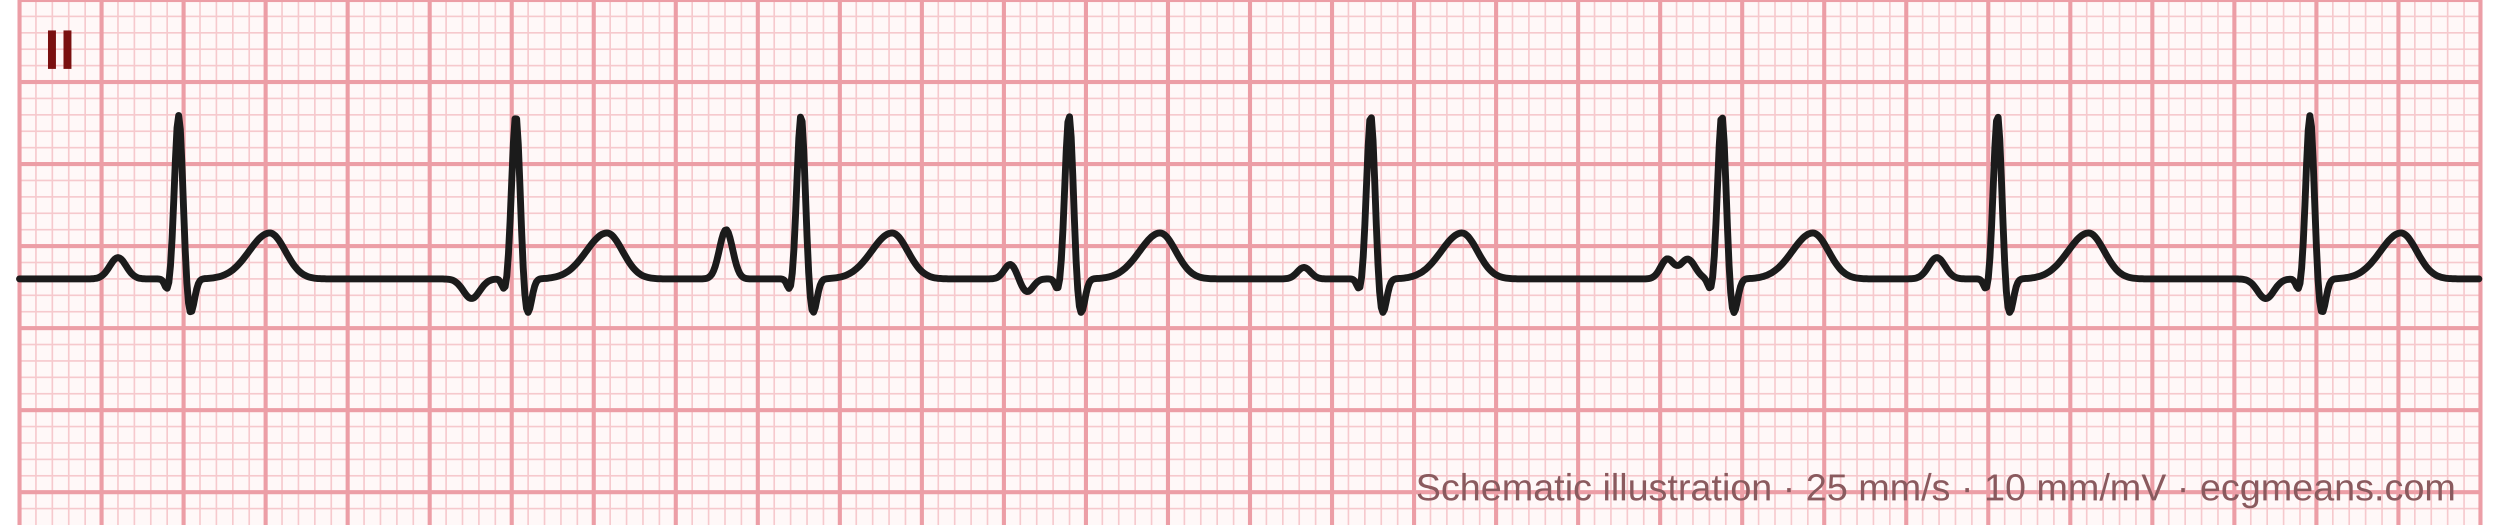
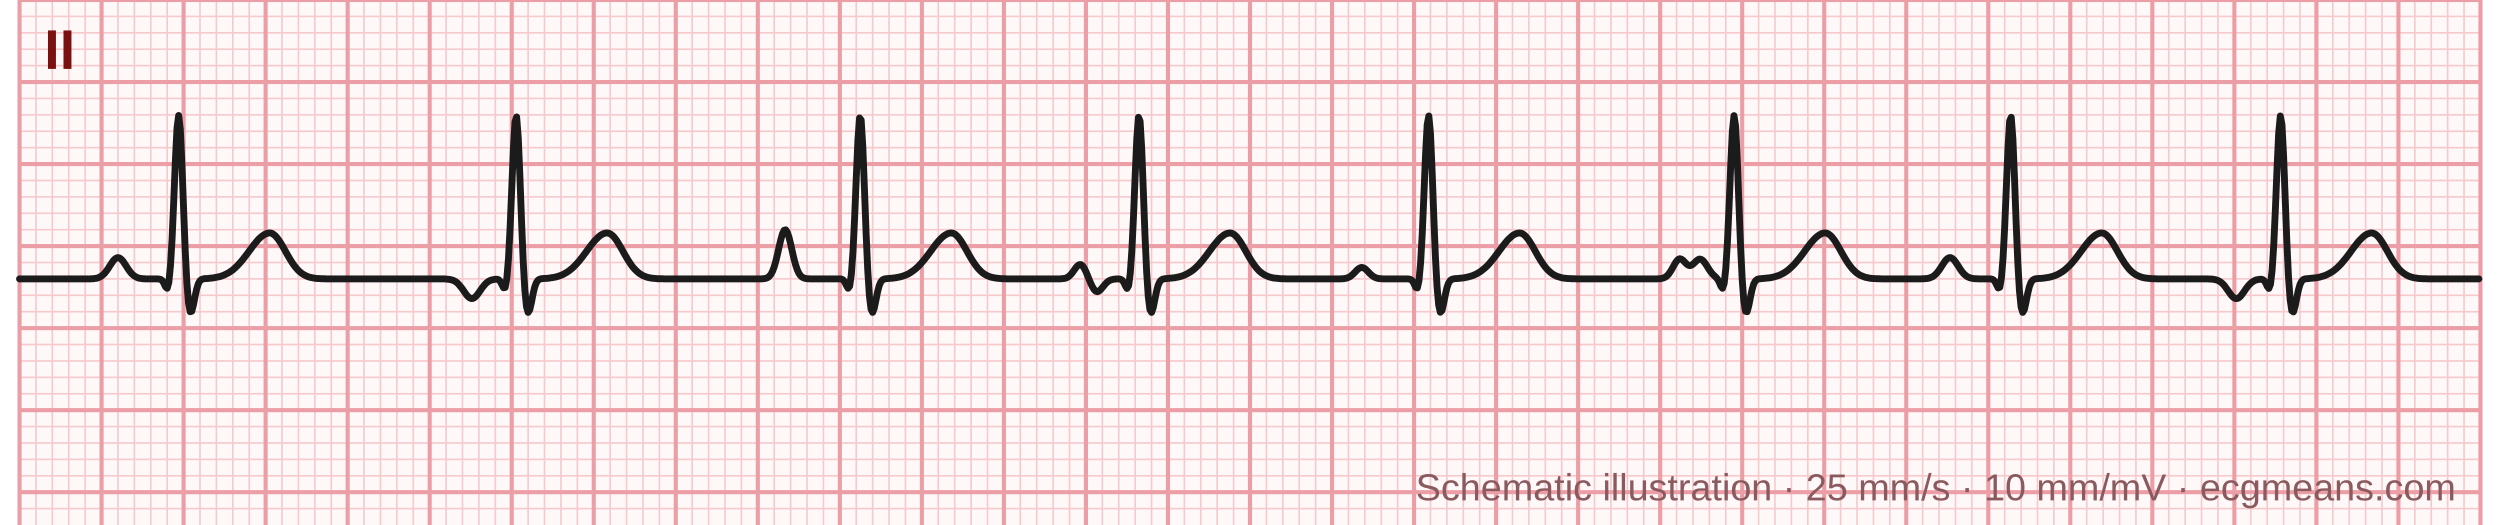
<svg xmlns="http://www.w3.org/2000/svg" viewBox="0 0 150 32" width="600" height="126" role="img" aria-label="rhythm under 100 per minute with P waves that change shape from beat to beat">
  <rect width="150" height="32" fill="#fff8f8" />
  <path d="M1 0V32M2 0V32M3 0V32M4 0V32M6 0V32M7 0V32M8 0V32M9 0V32M11 0V32M12 0V32M13 0V32M14 0V32M16 0V32M17 0V32M18 0V32M19 0V32M21 0V32M22 0V32M23 0V32M24 0V32M26 0V32M27 0V32M28 0V32M29 0V32M31 0V32M32 0V32M33 0V32M34 0V32M36 0V32M37 0V32M38 0V32M39 0V32M41 0V32M42 0V32M43 0V32M44 0V32M46 0V32M47 0V32M48 0V32M49 0V32M51 0V32M52 0V32M53 0V32M54 0V32M56 0V32M57 0V32M58 0V32M59 0V32M61 0V32M62 0V32M63 0V32M64 0V32M66 0V32M67 0V32M68 0V32M69 0V32M71 0V32M72 0V32M73 0V32M74 0V32M76 0V32M77 0V32M78 0V32M79 0V32M81 0V32M82 0V32M83 0V32M84 0V32M86 0V32M87 0V32M88 0V32M89 0V32M91 0V32M92 0V32M93 0V32M94 0V32M96 0V32M97 0V32M98 0V32M99 0V32M101 0V32M102 0V32M103 0V32M104 0V32M106 0V32M107 0V32M108 0V32M109 0V32M111 0V32M112 0V32M113 0V32M114 0V32M116 0V32M117 0V32M118 0V32M119 0V32M121 0V32M122 0V32M123 0V32M124 0V32M126 0V32M127 0V32M128 0V32M129 0V32M131 0V32M132 0V32M133 0V32M134 0V32M136 0V32M137 0V32M138 0V32M139 0V32M141 0V32M142 0V32M143 0V32M144 0V32M146 0V32M147 0V32M148 0V32M149 0V32M0 1H150M0 2H150M0 3H150M0 4H150M0 6H150M0 7H150M0 8H150M0 9H150M0 11H150M0 12H150M0 13H150M0 14H150M0 16H150M0 17H150M0 18H150M0 19H150M0 21H150M0 22H150M0 23H150M0 24H150M0 26H150M0 27H150M0 28H150M0 29H150M0 31H150" stroke="#f6c9cd" stroke-width="0.1" />
  <path d="M0 0V32M5 0V32M10 0V32M15 0V32M20 0V32M25 0V32M30 0V32M35 0V32M40 0V32M45 0V32M50 0V32M55 0V32M60 0V32M65 0V32M70 0V32M75 0V32M80 0V32M85 0V32M90 0V32M95 0V32M100 0V32M105 0V32M110 0V32M115 0V32M120 0V32M125 0V32M130 0V32M135 0V32M140 0V32M145 0V32M150 0V32M0 0H150M0 5H150M0 10H150M0 15H150M0 20H150M0 25H150M0 30H150" stroke="#ec9ea6" stroke-width="0.25" />
-   <polyline points="0.00,17.00 0.10,17.00 0.20,17.00 0.30,17.00 0.40,17.00 0.50,17.00 0.60,17.00 0.70,17.00 0.80,17.00 0.90,17.00 1.00,17.00 1.10,17.00 1.20,17.00 1.30,17.00 1.40,17.00 1.50,17.00 1.60,17.00 1.70,17.00 1.80,17.00 1.90,17.00 2.00,17.00 2.10,17.00 2.20,17.00 2.30,17.00 2.40,17.00 2.50,17.00 2.60,17.00 2.70,17.00 2.80,17.00 2.90,17.00 3.00,17.00 3.10,17.00 3.20,17.00 3.30,17.00 3.40,17.00 3.50,17.00 3.60,17.00 3.70,17.00 3.80,17.00 3.90,17.00 4.00,17.00 4.10,17.00 4.20,17.00 4.30,17.00 4.40,16.99 4.50,16.99 4.60,16.97 4.70,16.96 4.80,16.93 4.90,16.88 5.00,16.82 5.10,16.74 5.20,16.64 5.30,16.51 5.40,16.37 5.50,16.21 5.60,16.06 5.70,15.91 5.80,15.80 5.90,15.73 6.00,15.70 6.10,15.73 6.20,15.80 6.30,15.91 6.40,16.06 6.50,16.21 6.60,16.37 6.70,16.51 6.80,16.64 6.90,16.74 7.00,16.82 7.10,16.88 7.20,16.93 7.30,16.96 7.40,16.97 7.50,16.99 7.60,16.99 7.70,17.00 7.80,17.00 7.90,17.00 8.00,17.00 8.10,17.00 8.20,17.00 8.30,17.00 8.40,17.00 8.50,17.01 8.60,17.03 8.70,17.10 8.80,17.27 8.90,17.49 9.00,17.57 9.10,17.21 9.20,16.20 9.30,14.51 9.40,12.24 9.50,9.77 9.60,7.79 9.70,7.04 9.80,7.89 9.90,10.04 10.00,12.74 10.10,15.29 10.20,17.24 10.30,18.47 10.40,19.00 10.50,18.97 10.60,18.58 10.70,18.06 10.80,17.61 10.90,17.29 11.00,17.11 11.10,17.03 11.20,17.00 11.30,16.98 11.40,16.98 11.50,16.97 11.60,16.96 11.70,16.95 11.80,16.94 11.90,16.92 12.00,16.90 12.10,16.88 12.20,16.86 12.30,16.83 12.40,16.79 12.50,16.75 12.60,16.70 12.70,16.65 12.80,16.59 12.90,16.52 13.00,16.45 13.10,16.36 13.20,16.27 13.30,16.17 13.40,16.06 13.50,15.95 13.60,15.83 13.70,15.70 13.80,15.57 13.90,15.44 14.00,15.30 14.10,15.17 14.20,15.03 14.30,14.90 14.40,14.78 14.50,14.66 14.60,14.55 14.70,14.46 14.80,14.38 14.90,14.31 15.00,14.26 15.10,14.22 15.20,14.20 15.30,14.20 15.40,14.23 15.50,14.30 15.60,14.38 15.70,14.50 15.80,14.63 15.90,14.78 16.00,14.95 16.10,15.12 16.20,15.30 16.30,15.48 16.40,15.65 16.50,15.82 16.60,15.98 16.70,16.13 16.80,16.26 16.90,16.38 17.00,16.49 17.10,16.58 17.20,16.66 17.30,16.73 17.40,16.78 17.50,16.83 17.60,16.87 17.70,16.90 17.80,16.92 17.90,16.94 18.00,16.96 18.10,16.97 18.20,16.98 18.30,16.98 18.40,16.99 18.50,16.99 18.60,16.99 18.70,17.00 18.80,17.00 18.90,17.00 19.00,17.00 19.10,17.00 19.20,17.00 19.30,17.00 19.40,17.00 19.50,17.00 19.60,17.00 19.70,17.00 19.80,17.00 19.90,17.00 20.00,17.00 20.10,17.00 20.20,17.00 20.30,17.00 20.40,17.00 20.50,17.00 20.60,17.00 20.70,17.00 20.80,17.00 20.90,17.00 21.00,17.00 21.10,17.00 21.20,17.00 21.30,17.00 21.40,17.00 21.50,17.00 21.60,17.00 21.70,17.00 21.80,17.00 21.90,17.00 22.00,17.00 22.10,17.00 22.20,17.00 22.30,17.00 22.40,17.00 22.50,17.00 22.60,17.00 22.70,17.00 22.80,17.00 22.90,17.00 23.00,17.00 23.10,17.00 23.20,17.00 23.30,17.00 23.40,17.00 23.50,17.00 23.60,17.00 23.70,17.00 23.80,17.00 23.90,17.00 24.00,17.00 24.10,17.00 24.20,17.00 24.30,17.00 24.40,17.00 24.50,17.00 24.60,17.00 24.70,17.00 24.80,17.00 24.90,17.00 25.00,17.00 25.10,17.00 25.20,17.00 25.30,17.00 25.40,17.00 25.50,17.00 25.60,17.00 25.70,17.00 25.80,17.00 25.90,17.01 26.00,17.01 26.10,17.02 26.20,17.03 26.30,17.05 26.40,17.08 26.50,17.13 26.60,17.20 26.70,17.28 26.80,17.39 26.90,17.51 27.00,17.65 27.10,17.80 27.20,17.94 27.30,18.06 27.40,18.15 27.50,18.19 27.60,18.19 27.70,18.15 27.80,18.06 27.90,17.94 28.00,17.80 28.10,17.66 28.20,17.52 28.30,17.39 28.40,17.29 28.50,17.20 28.60,17.13 28.70,17.09 28.80,17.05 28.90,17.03 29.00,17.02 29.10,17.02 29.20,17.06 29.30,17.18 29.40,17.38 29.50,17.57 29.60,17.47 29.70,16.82 29.80,15.48 29.90,13.49 30.00,11.06 30.10,8.72 30.20,7.24 30.30,7.25 30.40,8.79 30.50,11.30 30.60,14.01 30.70,16.31 30.80,17.92 30.90,18.80 31.00,19.04 31.10,18.81 31.20,18.34 31.30,17.83 31.40,17.44 31.50,17.19 31.60,17.07 31.70,17.01 31.80,16.99 31.90,16.98 32.00,16.97 32.10,16.97 32.20,16.96 32.30,16.94 32.40,16.93 32.50,16.91 32.60,16.89 32.70,16.87 32.80,16.84 32.90,16.81 33.00,16.77 33.10,16.73 33.20,16.68 33.30,16.62 33.40,16.56 33.50,16.49 33.60,16.41 33.70,16.32 33.80,16.22 33.90,16.12 34.00,16.01 34.10,15.89 34.20,15.77 34.30,15.64 34.40,15.51 34.50,15.37 34.60,15.24 34.70,15.10 34.80,14.97 34.90,14.84 35.00,14.72 35.10,14.61 35.20,14.51 35.30,14.42 35.40,14.34 35.50,14.28 35.60,14.24 35.70,14.21 35.80,14.20 35.90,14.21 36.00,14.26 36.10,14.33 36.20,14.43 36.30,14.56 36.40,14.70 36.50,14.86 36.60,15.03 36.70,15.21 36.80,15.39 36.90,15.56 37.00,15.73 37.10,15.90 37.20,16.05 37.30,16.19 37.40,16.32 37.50,16.43 37.60,16.53 37.70,16.62 37.80,16.69 37.90,16.76 38.00,16.81 38.10,16.85 38.20,16.88 38.30,16.91 38.40,16.93 38.50,16.95 38.60,16.96 38.70,16.97 38.80,16.98 38.90,16.99 39.00,16.99 39.10,16.99 39.20,17.00 39.30,17.00 39.40,17.00 39.50,17.00 39.60,17.00 39.70,17.00 39.80,17.00 39.90,17.00 40.00,17.00 40.10,17.00 40.20,17.00 40.30,17.00 40.40,17.00 40.50,17.00 40.60,17.00 40.70,17.00 40.80,17.00 40.90,17.00 41.00,17.00 41.10,17.00 41.20,17.00 41.30,17.00 41.40,17.00 41.50,17.00 41.60,17.00 41.70,16.99 41.80,16.98 41.90,16.96 42.00,16.91 42.10,16.83 42.20,16.71 42.30,16.51 42.40,16.24 42.50,15.88 42.60,15.46 42.70,15.01 42.80,14.58 42.90,14.24 43.00,14.04 43.10,14.01 43.20,14.17 43.30,14.49 43.40,14.90 43.50,15.35 43.60,15.79 43.70,16.16 43.80,16.45 43.90,16.67 44.00,16.81 44.10,16.90 44.20,16.95 44.30,16.98 44.40,16.99 44.50,17.00 44.60,17.00 44.70,17.00 44.80,17.00 44.90,17.00 45.00,17.00 45.10,17.00 45.20,17.00 45.30,17.00 45.40,17.00 45.50,17.00 45.60,17.00 45.70,17.00 45.80,17.00 45.90,17.00 46.00,17.00 46.10,17.00 46.20,17.00 46.30,17.00 46.40,17.00 46.50,17.02 46.60,17.07 46.70,17.20 46.80,17.42 46.90,17.58 47.00,17.41 47.10,16.65 47.20,15.20 47.30,13.12 47.40,10.66 47.50,8.41 47.60,7.14 47.70,7.40 47.80,9.14 47.90,11.74 48.00,14.41 48.10,16.61 48.20,18.10 48.30,18.88 48.40,19.03 48.50,18.75 48.60,18.25 48.70,17.76 48.80,17.39 48.90,17.17 49.00,17.05 49.10,17.01 49.20,16.99 49.30,16.98 49.40,16.97 49.50,16.96 49.60,16.95 49.70,16.94 49.80,16.93 49.90,16.91 50.00,16.89 50.10,16.87 50.20,16.84 50.30,16.81 50.40,16.77 50.50,16.72 50.60,16.67 50.70,16.61 50.80,16.55 50.90,16.47 51.00,16.39 51.10,16.30 51.20,16.21 51.30,16.10 51.40,15.99 51.50,15.87 51.60,15.75 51.70,15.62 51.80,15.49 51.90,15.35 52.00,15.22 52.10,15.08 52.20,14.95 52.30,14.82 52.40,14.70 52.50,14.59 52.60,14.49 52.70,14.40 52.80,14.33 52.90,14.27 53.00,14.23 53.10,14.21 53.20,14.20 53.30,14.22 53.40,14.27 53.50,14.35 53.60,14.45 53.70,14.58 53.80,14.73 53.90,14.89 54.00,15.06 54.10,15.24 54.20,15.41 54.30,15.59 54.40,15.76 54.50,15.92 54.60,16.07 54.70,16.21 54.80,16.34 54.90,16.45 55.00,16.55 55.10,16.63 55.20,16.70 55.30,16.76 55.40,16.81 55.50,16.86 55.60,16.89 55.70,16.92 55.80,16.94 55.90,16.95 56.00,16.97 56.10,16.97 56.20,16.98 56.30,16.99 56.40,16.99 56.50,16.99 56.60,17.00 56.70,17.00 56.80,17.00 56.90,17.00 57.00,17.00 57.10,17.00 57.20,17.00 57.30,17.00 57.40,17.00 57.50,17.00 57.60,17.00 57.70,17.00 57.80,17.00 57.90,17.00 58.00,17.00 58.10,17.00 58.20,17.00 58.30,17.00 58.40,17.00 58.50,17.00 58.60,17.00 58.70,17.00 58.80,17.00 58.90,17.00 59.00,17.00 59.10,17.00 59.20,16.99 59.30,16.99 59.40,16.97 59.50,16.95 59.60,16.91 59.70,16.84 59.80,16.75 59.90,16.63 60.00,16.49 60.10,16.35 60.20,16.22 60.30,16.14 60.40,16.12 60.50,16.18 60.60,16.30 60.70,16.49 60.80,16.72 60.90,16.96 61.00,17.21 61.10,17.43 61.20,17.60 61.30,17.72 61.40,17.77 61.50,17.76 61.60,17.69 61.70,17.58 61.80,17.45 61.90,17.33 62.00,17.22 62.10,17.14 62.20,17.08 62.30,17.04 62.40,17.02 62.50,17.01 62.60,17.00 62.70,17.00 62.80,17.01 62.90,17.04 63.00,17.14 63.10,17.33 63.20,17.54 63.30,17.53 63.40,17.01 63.50,15.82 63.60,13.95 63.70,11.58 63.80,9.16 63.90,7.44 64.00,7.12 64.10,8.36 64.20,10.74 64.30,13.46 64.40,15.88 64.50,17.64 64.60,18.67 64.70,19.04 64.80,18.89 64.90,18.45 65.00,17.93 65.10,17.51 65.20,17.23 65.30,17.09 65.40,17.02 65.50,16.99 65.60,16.98 65.70,16.97 65.80,16.97 65.90,16.96 66.00,16.95 66.10,16.93 66.20,16.92 66.30,16.90 66.40,16.88 66.50,16.85 66.60,16.82 66.70,16.78 66.80,16.74 66.90,16.69 67.00,16.64 67.10,16.57 67.20,16.50 67.30,16.42 67.40,16.34 67.50,16.24 67.60,16.14 67.70,16.03 67.80,15.92 67.90,15.80 68.00,15.67 68.10,15.54 68.20,15.40 68.30,15.27 68.40,15.13 68.50,15.00 68.60,14.87 68.70,14.75 68.80,14.63 68.90,14.53 69.00,14.43 69.10,14.36 69.20,14.29 69.30,14.24 69.40,14.21 69.50,14.20 69.60,14.21 69.70,14.25 69.80,14.32 69.90,14.41 70.00,14.53 70.10,14.67 70.20,14.83 70.30,15.00 70.40,15.17 70.50,15.35 70.60,15.53 70.70,15.70 70.80,15.86 70.90,16.02 71.00,16.16 71.10,16.29 71.20,16.41 71.30,16.51 71.40,16.60 71.50,16.68 71.60,16.74 71.70,16.80 71.80,16.84 71.90,16.88 72.00,16.91 72.10,16.93 72.20,16.95 72.30,16.96 72.40,16.97 72.50,16.98 72.60,16.99 72.70,16.99 72.80,16.99 72.90,16.99 73.00,17.00 73.10,17.00 73.20,17.00 73.30,17.00 73.40,17.00 73.50,17.00 73.60,17.00 73.70,17.00 73.80,17.00 73.90,17.00 74.00,17.00 74.10,17.00 74.20,17.00 74.30,17.00 74.40,17.00 74.50,17.00 74.60,17.00 74.70,17.00 74.80,17.00 74.90,17.00 75.00,17.00 75.10,17.00 75.20,17.00 75.30,17.00 75.40,17.00 75.50,17.00 75.60,17.00 75.70,17.00 75.80,17.00 75.90,17.00 76.00,17.00 76.10,17.00 76.20,17.00 76.30,17.00 76.40,17.00 76.50,17.00 76.60,17.00 76.70,17.00 76.80,17.00 76.90,17.00 77.00,17.00 77.10,16.99 77.20,16.98 77.30,16.97 77.40,16.94 77.50,16.90 77.60,16.84 77.70,16.76 77.80,16.67 77.90,16.56 78.00,16.46 78.10,16.37 78.20,16.32 78.30,16.30 78.40,16.33 78.50,16.39 78.60,16.48 78.70,16.59 78.80,16.69 78.90,16.78 79.00,16.86 79.10,16.91 79.20,16.95 79.30,16.97 79.40,16.99 79.50,16.99 79.60,17.00 79.70,17.00 79.80,17.00 79.90,17.00 80.00,17.00 80.10,17.00 80.20,17.00 80.30,17.00 80.40,17.00 80.50,17.00 80.60,17.00 80.70,17.00 80.80,17.00 80.90,17.00 81.00,17.00 81.10,17.00 81.20,17.01 81.30,17.05 81.40,17.16 81.50,17.36 81.60,17.55 81.70,17.50 81.80,16.91 81.90,15.65 82.00,13.72 82.10,11.31 82.20,8.93 82.30,7.33 82.40,7.18 82.50,8.57 82.60,11.02 82.70,13.74 82.80,16.10 82.90,17.79 83.00,18.74 83.10,19.04 83.20,18.85 83.30,18.39 83.40,17.88 83.50,17.47 83.60,17.21 83.70,17.08 83.80,17.02 83.90,16.99 84.00,16.98 84.10,16.97 84.20,16.97 84.30,16.96 84.40,16.95 84.50,16.93 84.60,16.92 84.70,16.90 84.80,16.87 84.90,16.85 85.00,16.81 85.10,16.78 85.20,16.73 85.30,16.68 85.40,16.63 85.50,16.57 85.60,16.49 85.70,16.42 85.80,16.33 85.90,16.23 86.00,16.13 86.10,16.02 86.20,15.90 86.30,15.78 86.40,15.65 86.50,15.52 86.60,15.39 86.70,15.25 86.80,15.12 86.90,14.98 87.00,14.86 87.10,14.73 87.20,14.62 87.30,14.52 87.40,14.43 87.50,14.35 87.60,14.29 87.70,14.24 87.80,14.21 87.90,14.20 88.00,14.21 88.10,14.25 88.20,14.33 88.30,14.42 88.40,14.55 88.50,14.69 88.60,14.84 88.70,15.01 88.80,15.19 88.90,15.37 89.00,15.55 89.10,15.72 89.20,15.88 89.30,16.04 89.40,16.18 89.50,16.31 89.60,16.42 89.70,16.52 89.80,16.61 89.90,16.69 90.00,16.75 90.10,16.80 90.20,16.85 90.30,16.88 90.40,16.91 90.50,16.93 90.60,16.95 90.70,16.96 90.80,16.97 90.90,16.98 91.00,16.99 91.10,16.99 91.20,16.99 91.30,17.00 91.40,17.00 91.50,17.00 91.60,17.00 91.70,17.00 91.80,17.00 91.90,17.00 92.00,17.00 92.10,17.00 92.20,17.00 92.30,17.00 92.40,17.00 92.50,17.00 92.60,17.00 92.70,17.00 92.80,17.00 92.90,17.00 93.00,17.00 93.10,17.00 93.20,17.00 93.30,17.00 93.40,17.00 93.50,17.00 93.60,17.00 93.70,17.00 93.80,17.00 93.90,17.00 94.00,17.00 94.10,17.00 94.20,17.00 94.30,17.00 94.40,17.00 94.50,17.00 94.60,17.00 94.70,17.00 94.80,17.00 94.90,17.00 95.00,17.00 95.10,17.00 95.20,17.00 95.30,17.00 95.40,17.00 95.50,17.00 95.60,17.00 95.70,17.00 95.80,17.00 95.90,17.00 96.00,17.00 96.10,17.00 96.20,17.00 96.30,17.00 96.40,17.00 96.50,17.00 96.60,17.00 96.70,17.00 96.80,17.00 96.90,17.00 97.00,17.00 97.10,17.00 97.20,17.00 97.30,17.00 97.40,17.00 97.50,17.00 97.60,17.00 97.70,17.00 97.80,17.00 97.90,17.00 98.00,17.00 98.10,17.00 98.20,17.00 98.30,17.00 98.40,17.00 98.50,17.00 98.60,17.00 98.70,17.00 98.80,17.00 98.90,17.00 99.00,17.00 99.10,17.00 99.20,16.99 99.30,16.98 99.40,16.96 99.50,16.92 99.60,16.86 99.70,16.78 99.80,16.66 99.90,16.51 100.00,16.33 100.10,16.15 100.20,15.98 100.30,15.86 100.40,15.78 100.50,15.78 100.60,15.83 100.70,15.93 100.80,16.04 100.90,16.13 101.00,16.18 101.10,16.18 101.20,16.14 101.30,16.05 101.40,15.95 101.50,15.86 101.60,15.80 101.70,15.79 101.80,15.84 101.90,15.93 102.00,16.06 102.10,16.22 102.20,16.38 102.30,16.53 102.40,16.66 102.50,16.77 102.60,16.86 102.70,16.96 102.80,17.11 102.90,17.33 103.00,17.54 103.10,17.48 103.20,16.88 103.30,15.60 103.40,13.65 103.50,11.24 103.60,8.87 103.70,7.30 103.80,7.20 103.90,8.64 104.00,11.11 104.10,13.82 104.20,16.16 104.30,17.83 104.40,18.76 104.50,19.05 104.60,18.84 104.70,18.37 104.80,17.86 104.90,17.46 105.00,17.21 105.10,17.07 105.20,17.01 105.30,16.99 105.40,16.98 105.50,16.97 105.60,16.97 105.70,16.96 105.80,16.95 105.90,16.93 106.00,16.92 106.10,16.90 106.20,16.87 106.30,16.85 106.40,16.81 106.50,16.78 106.60,16.73 106.70,16.68 106.80,16.63 106.90,16.56 107.00,16.49 107.10,16.41 107.20,16.33 107.30,16.23 107.40,16.13 107.50,16.02 107.60,15.90 107.70,15.78 107.80,15.65 107.90,15.52 108.00,15.38 108.10,15.25 108.20,15.11 108.30,14.98 108.40,14.85 108.50,14.73 108.60,14.62 108.70,14.51 108.80,14.42 108.90,14.35 109.00,14.28 109.10,14.24 109.20,14.21 109.30,14.20 109.40,14.21 109.50,14.26 109.60,14.33 109.70,14.43 109.80,14.55 109.90,14.69 110.00,14.85 110.10,15.02 110.20,15.20 110.30,15.37 110.40,15.55 110.50,15.72 110.60,15.89 110.70,16.04 110.80,16.18 110.90,16.31 111.00,16.43 111.10,16.53 111.20,16.61 111.30,16.69 111.40,16.75 111.50,16.80 111.60,16.85 111.70,16.88 111.80,16.91 111.90,16.93 112.00,16.95 112.10,16.96 112.20,16.97 112.30,16.98 112.40,16.99 112.50,16.99 112.60,16.99 112.70,17.00 112.80,17.00 112.90,17.00 113.00,17.00 113.10,17.00 113.20,17.00 113.30,17.00 113.40,17.00 113.50,17.00 113.60,17.00 113.70,17.00 113.80,17.00 113.90,17.00 114.00,17.00 114.10,17.00 114.20,17.00 114.30,17.00 114.40,17.00 114.50,17.00 114.60,17.00 114.70,17.00 114.80,17.00 114.90,17.00 115.00,17.00 115.10,17.00 115.20,16.99 115.30,16.99 115.40,16.98 115.50,16.97 115.60,16.95 115.70,16.91 115.80,16.87 115.90,16.80 116.00,16.71 116.10,16.60 116.20,16.47 116.30,16.32 116.40,16.16 116.50,16.01 116.60,15.87 116.70,15.77 116.80,15.71 116.90,15.70 117.00,15.75 117.10,15.83 117.20,15.96 117.30,16.11 117.40,16.26 117.50,16.42 117.60,16.56 117.70,16.68 117.80,16.77 117.90,16.85 118.00,16.90 118.10,16.94 118.20,16.96 118.30,16.98 118.40,16.99 118.50,16.99 118.60,17.00 118.70,17.00 118.80,17.00 118.90,17.00 119.00,17.00 119.10,17.00 119.20,17.00 119.30,17.00 119.40,17.01 119.50,17.05 119.60,17.15 119.70,17.35 119.80,17.55 119.90,17.51 120.00,16.95 120.10,15.71 120.20,13.80 120.30,11.41 120.40,9.01 120.50,7.37 120.60,7.15 120.70,8.50 120.80,10.92 120.90,13.64 121.00,16.02 121.10,17.74 121.20,18.72 121.30,19.04 121.40,18.87 121.50,18.41 121.60,17.90 121.70,17.48 121.80,17.22 121.90,17.08 122.00,17.02 122.10,16.99 122.20,16.98 122.30,16.97 122.40,16.97 122.50,16.96 122.60,16.95 122.70,16.93 122.80,16.92 122.90,16.90 123.00,16.87 123.10,16.85 123.20,16.82 123.30,16.78 123.40,16.74 123.50,16.69 123.60,16.63 123.70,16.57 123.80,16.50 123.90,16.42 124.00,16.33 124.10,16.24 124.20,16.14 124.30,16.03 124.40,15.91 124.50,15.79 124.60,15.66 124.70,15.53 124.80,15.39 124.90,15.26 125.00,15.12 125.10,14.99 125.20,14.86 125.30,14.74 125.40,14.62 125.50,14.52 125.60,14.43 125.70,14.35 125.80,14.29 125.90,14.24 126.00,14.21 126.10,14.20 126.20,14.21 126.30,14.25 126.40,14.32 126.50,14.42 126.60,14.54 126.70,14.68 126.80,14.84 126.90,15.01 127.00,15.18 127.10,15.36 127.20,15.54 127.30,15.71 127.40,15.88 127.50,16.03 127.60,16.17 127.70,16.30 127.80,16.42 127.90,16.52 128.00,16.61 128.10,16.68 128.20,16.75 128.30,16.80 128.40,16.84 128.50,16.88 128.60,16.91 128.70,16.93 128.80,16.95 128.90,16.96 129.00,16.97 129.10,16.98 129.20,16.99 129.30,16.99 129.40,16.99 129.50,17.00 129.60,17.00 129.70,17.00 129.80,17.00 129.90,17.00 130.00,17.00 130.10,17.00 130.20,17.00 130.30,17.00 130.40,17.00 130.50,17.00 130.60,17.00 130.70,17.00 130.80,17.00 130.90,17.00 131.00,17.00 131.10,17.00 131.20,17.00 131.30,17.00 131.40,17.00 131.50,17.00 131.60,17.00 131.70,17.00 131.80,17.00 131.90,17.00 132.00,17.00 132.10,17.00 132.20,17.00 132.30,17.00 132.40,17.00 132.50,17.00 132.60,17.00 132.70,17.00 132.80,17.00 132.90,17.00 133.00,17.00 133.10,17.00 133.20,17.00 133.30,17.00 133.40,17.00 133.50,17.00 133.60,17.00 133.70,17.00 133.80,17.00 133.90,17.00 134.00,17.00 134.10,17.00 134.20,17.00 134.30,17.00 134.40,17.00 134.50,17.00 134.60,17.00 134.70,17.00 134.80,17.00 134.90,17.00 135.00,17.00 135.10,17.00 135.20,17.00 135.30,17.01 135.40,17.01 135.50,17.02 135.60,17.04 135.70,17.06 135.80,17.10 135.90,17.16 136.00,17.23 136.10,17.32 136.20,17.44 136.30,17.57 136.40,17.71 136.50,17.86 136.60,17.99 136.70,18.10 136.80,18.17 136.90,18.20 137.00,18.18 137.10,18.12 137.20,18.02 137.30,17.89 137.40,17.74 137.50,17.60 137.60,17.46 137.70,17.35 137.80,17.25 137.90,17.17 138.00,17.11 138.10,17.07 138.20,17.04 138.30,17.03 138.40,17.02 138.50,17.03 138.60,17.10 138.70,17.25 138.80,17.47 138.90,17.58 139.00,17.27 139.10,16.34 139.20,14.72 139.30,12.51 139.40,10.03 139.50,7.95 139.60,7.05 139.70,7.73 139.80,9.76 139.90,12.45 140.00,15.04 140.10,17.07 140.20,18.37 140.30,18.97 140.40,18.99 140.50,18.63 140.60,18.12 140.70,17.65 140.80,17.32 140.90,17.13 141.00,17.04 141.10,17.00 141.20,16.99 141.30,16.98 141.40,16.97 141.50,16.96 141.60,16.95 141.70,16.94 141.80,16.92 141.90,16.91 142.00,16.89 142.10,16.86 142.20,16.83 142.30,16.80 142.40,16.76 142.50,16.71 142.60,16.66 142.70,16.60 142.80,16.53 142.90,16.45 143.00,16.37 143.10,16.28 143.20,16.18 143.30,16.08 143.40,15.96 143.50,15.84 143.60,15.72 143.70,15.59 143.80,15.45 143.90,15.32 144.00,15.18 144.10,15.05 144.20,14.92 144.30,14.79 144.40,14.67 144.50,14.57 144.60,14.47 144.70,14.38 144.80,14.31 144.90,14.26 145.00,14.22 145.10,14.20 145.20,14.20 145.30,14.23 145.40,14.29 145.50,14.37 145.60,14.48 145.70,14.62 145.80,14.77 145.90,14.93 146.00,15.10 146.10,15.28 146.20,15.46 146.30,15.64 146.40,15.80 146.50,15.96 146.60,16.11 146.70,16.25 146.80,16.37 146.90,16.48 147.00,16.57 147.10,16.65 147.20,16.72 147.30,16.78 147.40,16.83 147.50,16.86 147.60,16.90 147.70,16.92 147.80,16.94 147.90,16.96 148.00,16.97 148.10,16.98 148.20,16.98 148.30,16.99 148.40,16.99 148.50,16.99 148.60,17.00 148.70,17.00 148.80,17.00 148.90,17.00 149.00,17.00 149.10,17.00 149.20,17.00 149.30,17.00 149.40,17.00 149.50,17.00 149.60,17.00 149.70,17.00 149.80,17.00 149.90,17.00" fill="none" stroke="#1b1b1b" stroke-width="0.42" stroke-linejoin="round" stroke-linecap="round" />
+   <polyline points="0.00,17.00 0.10,17.00 0.20,17.00 0.30,17.00 0.40,17.00 0.50,17.00 0.60,17.00 0.70,17.00 0.80,17.00 0.90,17.00 1.00,17.00 1.10,17.00 1.20,17.00 1.30,17.00 1.40,17.00 1.50,17.00 1.60,17.00 1.70,17.00 1.80,17.00 1.90,17.00 2.00,17.00 2.10,17.00 2.20,17.00 2.30,17.00 2.40,17.00 2.50,17.00 2.60,17.00 2.70,17.00 2.80,17.00 2.90,17.00 3.00,17.00 3.10,17.00 3.20,17.00 3.30,17.00 3.40,17.00 3.50,17.00 3.60,17.00 3.70,17.00 3.80,17.00 3.90,17.00 4.00,17.00 4.10,17.00 4.20,17.00 4.30,17.00 4.40,16.99 4.50,16.99 4.60,16.97 4.70,16.96 4.80,16.93 4.90,16.88 5.00,16.82 5.10,16.74 5.20,16.64 5.30,16.51 5.40,16.37 5.50,16.21 5.60,16.06 5.70,15.91 5.80,15.80 5.90,15.73 6.00,15.70 6.10,15.73 6.20,15.80 6.30,15.91 6.40,16.06 6.50,16.21 6.60,16.37 6.70,16.51 6.80,16.64 6.90,16.74 7.00,16.82 7.10,16.88 7.20,16.93 7.30,16.96 7.40,16.97 7.50,16.99 7.60,16.99 7.70,17.00 7.80,17.00 7.90,17.00 8.00,17.00 8.10,17.00 8.20,17.00 8.30,17.00 8.40,17.00 8.50,17.01 8.60,17.03 8.70,17.10 8.80,17.27 8.90,17.49 9.00,17.57 9.10,17.21 9.20,16.20 9.30,14.51 9.40,12.24 9.50,9.77 9.60,7.79 9.70,7.04 9.80,7.89 9.90,10.04 10.00,12.74 10.10,15.29 10.20,17.24 10.30,18.47 10.40,19.00 10.50,18.97 10.60,18.58 10.70,18.06 10.80,17.61 10.90,17.29 11.00,17.11 11.10,17.03 11.20,17.00 11.30,16.98 11.40,16.98 11.50,16.97 11.60,16.96 11.70,16.95 11.80,16.94 11.90,16.92 12.00,16.90 12.10,16.88 12.20,16.86 12.30,16.83 12.40,16.79 12.50,16.75 12.60,16.70 12.70,16.65 12.80,16.59 12.90,16.52 13.00,16.45 13.10,16.36 13.20,16.27 13.30,16.17 13.40,16.06 13.50,15.95 13.60,15.83 13.70,15.70 13.80,15.57 13.90,15.44 14.00,15.30 14.10,15.17 14.20,15.03 14.30,14.90 14.40,14.78 14.50,14.66 14.60,14.55 14.70,14.46 14.80,14.38 14.90,14.31 15.00,14.26 15.10,14.22 15.20,14.20 15.30,14.20 15.40,14.23 15.50,14.30 15.60,14.38 15.70,14.50 15.80,14.63 15.90,14.78 16.00,14.95 16.10,15.12 16.20,15.30 16.30,15.48 16.40,15.65 16.50,15.82 16.60,15.98 16.70,16.13 16.80,16.26 16.90,16.38 17.00,16.49 17.10,16.58 17.20,16.66 17.30,16.73 17.40,16.78 17.50,16.83 17.60,16.87 17.70,16.90 17.80,16.92 17.90,16.94 18.00,16.96 18.10,16.97 18.20,16.98 18.30,16.98 18.40,16.99 18.50,16.99 18.60,16.99 18.70,17.00 18.80,17.00 18.90,17.00 19.00,17.00 19.10,17.00 19.20,17.00 19.30,17.00 19.40,17.00 19.50,17.00 19.60,17.00 19.70,17.00 19.80,17.00 19.90,17.00 20.00,17.00 20.10,17.00 20.20,17.00 20.30,17.00 20.40,17.00 20.50,17.00 20.60,17.00 20.70,17.00 20.80,17.00 20.90,17.00 21.00,17.00 21.10,17.00 21.20,17.00 21.30,17.00 21.40,17.00 21.50,17.00 21.60,17.00 21.70,17.00 21.80,17.00 21.90,17.00 22.00,17.00 22.10,17.00 22.20,17.00 22.30,17.00 22.40,17.00 22.50,17.00 22.60,17.00 22.70,17.00 22.80,17.00 22.90,17.00 23.00,17.00 23.10,17.00 23.20,17.00 23.30,17.00 23.40,17.00 23.50,17.00 23.60,17.00 23.70,17.00 23.80,17.00 23.90,17.00 24.00,17.00 24.10,17.00 24.20,17.00 24.30,17.00 24.40,17.00 24.50,17.00 24.60,17.00 24.70,17.00 24.80,17.00 24.90,17.00 25.00,17.00 25.10,17.00 25.20,17.00 25.30,17.00 25.40,17.00 25.50,17.00 25.60,17.00 25.70,17.00 25.80,17.00 25.90,17.00 26.00,17.01 26.10,17.02 26.20,17.03 26.30,17.05 26.40,17.08 26.50,17.12 26.60,17.18 26.70,17.26 26.80,17.37 26.90,17.49 27.00,17.62 27.10,17.77 27.20,17.91 27.30,18.04 27.40,18.13 27.50,18.19 27.60,18.20 27.70,18.16 27.80,18.08 27.90,17.97 28.00,17.83 28.10,17.69 28.20,17.54 28.30,17.42 28.40,17.30 28.50,17.21 28.60,17.14 28.70,17.09 28.80,17.06 28.90,17.04 29.00,17.02 29.10,17.02 29.20,17.05 29.30,17.15 29.40,17.34 29.50,17.54 29.60,17.52 29.70,16.99 29.80,15.79 29.90,13.91 30.00,11.53 30.10,9.12 30.20,7.42 30.30,7.13 30.40,8.40 30.50,10.79 30.60,13.51 30.70,15.92 30.80,17.67 30.90,18.69 31.00,19.04 31.10,18.88 31.20,18.44 31.30,17.92 31.40,17.50 31.50,17.23 31.60,17.08 31.70,17.02 31.80,16.99 31.90,16.98 32.00,16.97 32.10,16.97 32.20,16.96 32.30,16.95 32.40,16.93 32.50,16.92 32.60,16.90 32.70,16.88 32.80,16.85 32.90,16.82 33.00,16.78 33.10,16.74 33.20,16.69 33.30,16.63 33.40,16.57 33.50,16.50 33.60,16.42 33.70,16.34 33.80,16.24 33.90,16.14 34.00,16.03 34.10,15.92 34.20,15.79 34.30,15.67 34.40,15.53 34.50,15.40 34.60,15.26 34.70,15.13 34.80,14.99 34.90,14.87 35.00,14.74 35.10,14.63 35.20,14.53 35.30,14.43 35.40,14.35 35.50,14.29 35.60,14.24 35.70,14.21 35.80,14.20 35.90,14.21 36.00,14.25 36.10,14.32 36.20,14.41 36.30,14.53 36.40,14.67 36.50,14.83 36.60,15.00 36.70,15.17 36.80,15.35 36.90,15.53 37.00,15.70 37.10,15.87 37.20,16.02 37.30,16.17 37.40,16.30 37.50,16.41 37.60,16.51 37.70,16.60 37.80,16.68 37.90,16.74 38.00,16.80 38.10,16.84 38.20,16.88 38.30,16.91 38.40,16.93 38.50,16.95 38.60,16.96 38.70,16.97 38.80,16.98 38.90,16.99 39.00,16.99 39.10,16.99 39.20,16.99 39.30,17.00 39.40,17.00 39.50,17.00 39.60,17.00 39.70,17.00 39.80,17.00 39.90,17.00 40.00,17.00 40.10,17.00 40.20,17.00 40.30,17.00 40.40,17.00 40.50,17.00 40.60,17.00 40.70,17.00 40.80,17.00 40.90,17.00 41.00,17.00 41.10,17.00 41.20,17.00 41.30,17.00 41.40,17.00 41.50,17.00 41.60,17.00 41.70,17.00 41.80,17.00 41.90,17.00 42.00,17.00 42.10,17.00 42.20,17.00 42.30,17.00 42.40,17.00 42.50,17.00 42.60,17.00 42.70,17.00 42.80,17.00 42.90,17.00 43.00,17.00 43.10,17.00 43.20,17.00 43.30,17.00 43.40,17.00 43.50,17.00 43.60,17.00 43.70,17.00 43.80,17.00 43.90,17.00 44.00,17.00 44.10,17.00 44.20,17.00 44.30,17.00 44.40,17.00 44.50,17.00 44.60,17.00 44.70,17.00 44.80,17.00 44.90,17.00 45.00,17.00 45.10,17.00 45.20,17.00 45.30,16.99 45.40,16.98 45.50,16.96 45.60,16.92 45.70,16.84 45.80,16.72 45.90,16.53 46.00,16.26 46.10,15.91 46.20,15.49 46.30,15.04 46.40,14.61 46.50,14.26 46.60,14.04 46.70,14.01 46.80,14.16 46.90,14.46 47.00,14.87 47.10,15.32 47.20,15.76 47.30,16.13 47.40,16.43 47.50,16.65 47.60,16.80 47.70,16.89 47.80,16.94 47.90,16.97 48.00,16.99 48.10,16.99 48.20,17.00 48.30,17.00 48.40,17.00 48.50,17.00 48.60,17.00 48.70,17.00 48.80,17.00 48.90,17.00 49.00,17.00 49.10,17.00 49.20,17.00 49.30,17.00 49.40,17.00 49.50,17.00 49.60,17.00 49.70,17.00 49.80,17.00 49.90,17.00 50.00,17.00 50.10,17.01 50.20,17.06 50.30,17.19 50.40,17.40 50.50,17.57 50.60,17.44 50.70,16.73 50.80,15.34 50.90,13.30 51.00,10.86 51.10,8.56 51.20,7.19 51.30,7.32 51.40,8.96 51.50,11.52 51.60,14.21 51.70,16.46 51.80,18.01 51.90,18.84 52.00,19.04 52.10,18.78 52.20,18.29 52.30,17.79 52.40,17.41 52.50,17.18 52.60,17.06 52.70,17.01 52.80,16.99 52.90,16.98 53.00,16.97 53.10,16.96 53.20,16.96 53.30,16.94 53.40,16.93 53.50,16.91 53.60,16.89 53.70,16.87 53.80,16.84 53.90,16.81 54.00,16.77 54.10,16.73 54.20,16.68 54.30,16.62 54.40,16.55 54.50,16.48 54.60,16.40 54.70,16.31 54.80,16.22 54.90,16.11 55.00,16.00 55.10,15.88 55.20,15.76 55.30,15.63 55.40,15.50 55.50,15.36 55.60,15.23 55.70,15.09 55.80,14.96 55.90,14.83 56.00,14.71 56.10,14.60 56.20,14.50 56.30,14.41 56.40,14.34 56.50,14.28 56.60,14.23 56.70,14.21 56.80,14.20 56.90,14.22 57.00,14.26 57.10,14.34 57.20,14.44 57.30,14.57 57.40,14.71 57.50,14.87 57.60,15.05 57.70,15.22 57.80,15.40 57.90,15.58 58.00,15.75 58.10,15.91 58.20,16.06 58.30,16.20 58.40,16.33 58.50,16.44 58.60,16.54 58.70,16.63 58.80,16.70 58.90,16.76 59.00,16.81 59.10,16.85 59.20,16.89 59.30,16.91 59.40,16.93 59.50,16.95 59.60,16.96 59.70,16.97 59.80,16.98 59.90,16.99 60.00,16.99 60.10,16.99 60.20,17.00 60.30,17.00 60.40,17.00 60.50,17.00 60.60,17.00 60.70,17.00 60.80,17.00 60.90,17.00 61.00,17.00 61.10,17.00 61.20,17.00 61.30,17.00 61.40,17.00 61.50,17.00 61.60,17.00 61.70,17.00 61.80,17.00 61.90,17.00 62.00,17.00 62.10,17.00 62.20,17.00 62.30,17.00 62.40,17.00 62.50,17.00 62.60,17.00 62.70,17.00 62.80,17.00 62.90,17.00 63.00,17.00 63.10,17.00 63.20,17.00 63.30,17.00 63.40,17.00 63.50,16.99 63.60,16.98 63.70,16.97 63.80,16.94 63.90,16.89 64.00,16.81 64.10,16.71 64.20,16.58 64.30,16.44 64.40,16.30 64.50,16.19 64.60,16.13 64.70,16.13 64.80,16.21 64.90,16.36 65.00,16.56 65.10,16.80 65.20,17.05 65.30,17.29 65.40,17.49 65.50,17.65 65.60,17.75 65.70,17.78 65.80,17.74 65.90,17.65 66.00,17.53 66.10,17.41 66.20,17.29 66.30,17.19 66.40,17.12 66.50,17.07 66.60,17.04 66.70,17.02 66.80,17.01 66.90,17.00 67.00,17.00 67.10,17.02 67.20,17.07 67.30,17.20 67.40,17.41 67.50,17.58 67.60,17.42 67.70,16.67 67.80,15.24 67.90,13.17 68.00,10.71 68.10,8.45 68.20,7.15 68.30,7.38 68.40,9.09 68.50,11.68 68.60,14.36 68.70,16.57 68.80,18.08 68.90,18.87 69.00,19.04 69.10,18.76 69.20,18.26 69.30,17.77 69.40,17.39 69.50,17.17 69.60,17.06 69.70,17.01 69.80,16.99 69.90,16.98 70.00,16.97 70.10,16.96 70.20,16.95 70.30,16.94 70.40,16.93 70.50,16.91 70.60,16.89 70.70,16.87 70.80,16.84 70.90,16.81 71.00,16.77 71.10,16.72 71.20,16.67 71.30,16.61 71.40,16.55 71.50,16.48 71.60,16.40 71.70,16.31 71.80,16.21 71.90,16.11 72.00,15.99 72.10,15.88 72.20,15.75 72.30,15.62 72.40,15.49 72.50,15.35 72.60,15.22 72.70,15.08 72.80,14.95 72.90,14.83 73.00,14.71 73.10,14.59 73.20,14.49 73.30,14.41 73.40,14.33 73.50,14.27 73.60,14.23 73.70,14.21 73.80,14.20 73.90,14.22 74.00,14.27 74.10,14.35 74.20,14.45 74.30,14.58 74.40,14.72 74.50,14.88 74.60,15.06 74.70,15.23 74.80,15.41 74.90,15.59 75.00,15.76 75.10,15.92 75.20,16.07 75.30,16.21 75.40,16.34 75.50,16.45 75.60,16.55 75.70,16.63 75.80,16.70 75.90,16.76 76.00,16.81 76.10,16.85 76.20,16.89 76.30,16.91 76.40,16.94 76.50,16.95 76.60,16.96 76.70,16.97 76.80,16.98 76.90,16.99 77.00,16.99 77.10,16.99 77.20,17.00 77.30,17.00 77.40,17.00 77.50,17.00 77.60,17.00 77.70,17.00 77.80,17.00 77.90,17.00 78.00,17.00 78.10,17.00 78.20,17.00 78.30,17.00 78.40,17.00 78.50,17.00 78.60,17.00 78.70,17.00 78.80,17.00 78.90,17.00 79.00,17.00 79.10,17.00 79.20,17.00 79.30,17.00 79.40,17.00 79.50,17.00 79.60,17.00 79.70,17.00 79.80,17.00 79.90,17.00 80.00,17.00 80.10,17.00 80.20,17.00 80.30,17.00 80.40,17.00 80.50,17.00 80.60,16.99 80.70,16.99 80.80,16.97 80.90,16.95 81.00,16.91 81.10,16.86 81.20,16.78 81.30,16.69 81.40,16.59 81.50,16.48 81.60,16.39 81.70,16.33 81.80,16.30 81.90,16.32 82.00,16.37 82.10,16.46 82.20,16.56 82.30,16.67 82.40,16.76 82.50,16.84 82.60,16.90 82.70,16.94 82.80,16.97 82.90,16.98 83.00,16.99 83.10,17.00 83.20,17.00 83.30,17.00 83.40,17.00 83.50,17.00 83.60,17.00 83.70,17.00 83.80,17.00 83.90,17.00 84.00,17.00 84.10,17.00 84.20,17.00 84.30,17.00 84.40,17.00 84.50,17.00 84.60,17.00 84.70,17.01 84.80,17.04 84.90,17.12 85.00,17.30 85.10,17.52 85.20,17.55 85.30,17.10 85.40,16.00 85.50,14.21 85.60,11.88 85.70,9.43 85.80,7.59 85.90,7.07 86.00,8.14 86.10,10.41 86.20,13.14 86.30,15.62 86.40,17.47 86.50,18.59 86.60,19.03 86.70,18.93 86.80,18.51 86.90,17.99 87.00,17.55 87.10,17.26 87.20,17.10 87.30,17.03 87.40,17.00 87.50,16.98 87.60,16.98 87.70,16.97 87.80,16.96 87.90,16.95 88.00,16.94 88.10,16.92 88.20,16.90 88.30,16.88 88.40,16.85 88.50,16.82 88.60,16.79 88.70,16.74 88.80,16.70 88.90,16.64 89.00,16.58 89.10,16.51 89.20,16.43 89.30,16.35 89.40,16.26 89.50,16.16 89.60,16.05 89.70,15.93 89.80,15.81 89.90,15.68 90.00,15.55 90.10,15.42 90.20,15.28 90.30,15.15 90.40,15.01 90.50,14.88 90.60,14.76 90.70,14.64 90.80,14.54 90.90,14.45 91.00,14.36 91.10,14.30 91.20,14.25 91.30,14.22 91.40,14.20 91.50,14.21 91.60,14.24 91.70,14.31 91.80,14.40 91.90,14.52 92.00,14.65 92.10,14.81 92.20,14.97 92.30,15.15 92.40,15.33 92.50,15.51 92.60,15.68 92.70,15.85 92.80,16.00 92.90,16.15 93.00,16.28 93.10,16.40 93.20,16.50 93.30,16.59 93.40,16.67 93.50,16.74 93.60,16.79 93.70,16.84 93.80,16.87 93.90,16.90 94.00,16.93 94.10,16.95 94.20,16.96 94.30,16.97 94.40,16.98 94.50,16.98 94.60,16.99 94.70,16.99 94.80,16.99 94.90,17.00 95.00,17.00 95.10,17.00 95.20,17.00 95.30,17.00 95.40,17.00 95.50,17.00 95.60,17.00 95.70,17.00 95.80,17.00 95.90,17.00 96.00,17.00 96.10,17.00 96.20,17.00 96.30,17.00 96.40,17.00 96.50,17.00 96.60,17.00 96.70,17.00 96.80,17.00 96.90,17.00 97.00,17.00 97.10,17.00 97.20,17.00 97.30,17.00 97.40,17.00 97.50,17.00 97.60,17.00 97.70,17.00 97.80,17.00 97.90,17.00 98.00,17.00 98.10,17.00 98.20,17.00 98.30,17.00 98.40,17.00 98.50,17.00 98.60,17.00 98.70,17.00 98.80,17.00 98.90,17.00 99.00,17.00 99.10,17.00 99.20,17.00 99.30,17.00 99.40,17.00 99.50,17.00 99.60,17.00 99.70,17.00 99.80,17.00 99.90,16.99 100.00,16.99 100.10,16.97 100.20,16.94 100.30,16.90 100.40,16.83 100.50,16.73 100.60,16.59 100.70,16.43 100.80,16.25 100.90,16.07 101.00,15.92 101.10,15.81 101.20,15.77 101.30,15.80 101.40,15.87 101.50,15.98 101.60,16.08 101.70,16.16 101.80,16.19 101.90,16.17 102.00,16.10 102.10,16.01 102.20,15.91 102.30,15.83 102.40,15.79 102.50,15.81 102.60,15.87 102.70,15.99 102.80,16.13 102.90,16.29 103.00,16.45 103.10,16.59 103.20,16.71 103.30,16.81 103.40,16.90 103.50,17.02 103.60,17.20 103.70,17.44 103.80,17.57 103.90,17.28 104.00,16.37 104.10,14.77 104.20,12.57 104.30,10.09 104.40,8.00 104.50,7.05 104.60,7.69 104.70,9.70 104.80,12.38 104.90,14.98 105.00,17.02 105.10,18.35 105.20,18.97 105.30,19.00 105.40,18.64 105.50,18.13 105.60,17.66 105.70,17.32 105.80,17.13 105.90,17.04 106.00,17.00 106.10,16.99 106.20,16.98 106.30,16.97 106.40,16.96 106.50,16.95 106.60,16.94 106.70,16.93 106.80,16.91 106.90,16.89 107.00,16.86 107.10,16.83 107.20,16.80 107.30,16.76 107.40,16.71 107.50,16.66 107.60,16.60 107.70,16.53 107.80,16.46 107.90,16.37 108.00,16.28 108.10,16.18 108.20,16.08 108.30,15.96 108.40,15.84 108.50,15.72 108.60,15.59 108.70,15.46 108.80,15.32 108.90,15.18 109.00,15.05 109.10,14.92 109.20,14.79 109.30,14.68 109.40,14.57 109.50,14.47 109.60,14.39 109.70,14.32 109.80,14.26 109.90,14.22 110.00,14.20 110.10,14.20 110.20,14.23 110.30,14.29 110.40,14.37 110.50,14.48 110.60,14.61 110.70,14.76 110.80,14.93 110.90,15.10 111.00,15.28 111.10,15.46 111.20,15.63 111.30,15.80 111.40,15.96 111.50,16.11 111.60,16.24 111.70,16.37 111.80,16.47 111.90,16.57 112.00,16.65 112.10,16.72 112.20,16.78 112.30,16.82 112.40,16.86 112.50,16.90 112.60,16.92 112.70,16.94 112.80,16.96 112.90,16.97 113.00,16.98 113.10,16.98 113.20,16.99 113.30,16.99 113.40,16.99 113.50,17.00 113.60,17.00 113.70,17.00 113.80,17.00 113.90,17.00 114.00,17.00 114.10,17.00 114.20,17.00 114.30,17.00 114.40,17.00 114.50,17.00 114.60,17.00 114.70,17.00 114.80,17.00 114.90,17.00 115.00,17.00 115.10,17.00 115.20,17.00 115.30,17.00 115.40,17.00 115.50,17.00 115.60,17.00 115.70,17.00 115.80,17.00 115.90,17.00 116.00,16.99 116.10,16.99 116.20,16.98 116.30,16.97 116.40,16.95 116.50,16.91 116.60,16.87 116.70,16.80 116.80,16.71 116.90,16.60 117.00,16.47 117.10,16.32 117.20,16.16 117.30,16.01 117.40,15.87 117.50,15.77 117.60,15.71 117.70,15.70 117.80,15.75 117.90,15.83 118.00,15.96 118.10,16.11 118.20,16.26 118.30,16.42 118.40,16.56 118.50,16.68 118.60,16.77 118.70,16.85 118.80,16.90 118.90,16.94 119.00,16.96 119.10,16.98 119.20,16.99 119.30,16.99 119.40,17.00 119.50,17.00 119.60,17.00 119.70,17.00 119.80,17.00 119.90,17.00 120.00,17.00 120.10,17.00 120.20,17.01 120.30,17.05 120.40,17.15 120.50,17.35 120.60,17.55 120.70,17.51 120.80,16.95 120.90,15.72 121.00,13.82 121.10,11.43 121.20,9.03 121.30,7.38 121.40,7.15 121.50,8.48 121.60,10.90 121.70,13.63 121.80,16.01 121.90,17.73 122.00,18.71 122.10,19.04 122.20,18.87 122.30,18.41 122.40,17.90 122.50,17.49 122.60,17.22 122.70,17.08 122.80,17.02 122.90,16.99 123.00,16.98 123.10,16.97 123.20,16.97 123.30,16.96 123.40,16.95 123.50,16.93 123.60,16.92 123.70,16.90 123.80,16.88 123.90,16.85 124.00,16.82 124.10,16.78 124.20,16.74 124.30,16.69 124.40,16.63 124.50,16.57 124.60,16.50 124.70,16.42 124.80,16.33 124.90,16.24 125.00,16.14 125.10,16.03 125.20,15.91 125.30,15.79 125.40,15.66 125.50,15.53 125.60,15.39 125.70,15.26 125.80,15.12 125.90,14.99 126.00,14.86 126.10,14.74 126.20,14.62 126.30,14.52 126.40,14.43 126.50,14.35 126.60,14.29 126.70,14.24 126.80,14.21 126.90,14.20 127.00,14.21 127.10,14.25 127.20,14.32 127.30,14.42 127.40,14.54 127.50,14.68 127.60,14.84 127.70,15.01 127.80,15.18 127.90,15.36 128.00,15.54 128.10,15.71 128.20,15.87 128.30,16.03 128.40,16.17 128.50,16.30 128.60,16.42 128.70,16.52 128.80,16.61 128.90,16.68 129.00,16.75 129.10,16.80 129.20,16.84 129.30,16.88 129.40,16.91 129.50,16.93 129.60,16.95 129.70,16.96 129.80,16.97 129.90,16.98 130.00,16.99 130.10,16.99 130.20,16.99 130.30,17.00 130.40,17.00 130.50,17.00 130.60,17.00 130.70,17.00 130.80,17.00 130.90,17.00 131.00,17.00 131.10,17.00 131.20,17.00 131.30,17.00 131.40,17.00 131.50,17.00 131.60,17.00 131.70,17.00 131.80,17.00 131.90,17.00 132.00,17.00 132.10,17.00 132.20,17.00 132.30,17.00 132.40,17.00 132.50,17.00 132.60,17.00 132.70,17.00 132.80,17.00 132.90,17.00 133.00,17.00 133.10,17.00 133.20,17.00 133.30,17.00 133.40,17.00 133.50,17.01 133.60,17.01 133.70,17.02 133.80,17.04 133.90,17.06 134.00,17.10 134.10,17.15 134.20,17.22 134.30,17.31 134.40,17.42 134.50,17.56 134.60,17.70 134.70,17.84 134.80,17.98 134.90,18.09 135.00,18.17 135.10,18.20 135.20,18.19 135.30,18.13 135.40,18.03 135.50,17.90 135.60,17.76 135.70,17.61 135.80,17.48 135.90,17.36 136.00,17.26 136.10,17.18 136.20,17.12 136.30,17.07 136.40,17.05 136.50,17.03 136.60,17.02 136.70,17.03 136.80,17.09 136.90,17.23 137.00,17.45 137.10,17.58 137.20,17.33 137.30,16.47 137.40,14.92 137.50,12.75 137.60,10.27 137.70,8.12 137.80,7.07 137.90,7.59 138.00,9.51 138.10,12.17 138.20,14.80 138.30,16.90 138.40,18.27 138.50,18.94 138.60,19.01 138.70,18.68 138.80,18.17 138.90,17.69 139.00,17.34 139.10,17.14 139.20,17.04 139.30,17.00 139.40,16.99 139.50,16.98 139.60,16.97 139.70,16.96 139.80,16.95 139.90,16.94 140.00,16.93 140.10,16.91 140.20,16.89 140.30,16.86 140.40,16.83 140.50,16.80 140.60,16.76 140.70,16.71 140.80,16.66 140.90,16.60 141.00,16.54 141.10,16.46 141.20,16.38 141.30,16.29 141.40,16.19 141.50,16.09 141.60,15.97 141.70,15.85 141.80,15.73 141.90,15.60 142.00,15.47 142.10,15.33 142.20,15.19 142.30,15.06 142.40,14.93 142.50,14.80 142.60,14.68 142.70,14.58 142.80,14.48 142.90,14.39 143.00,14.32 143.10,14.26 143.20,14.23 143.30,14.20 143.40,14.20 143.50,14.23 143.60,14.28 143.70,14.36 143.80,14.47 143.90,14.60 144.00,14.75 144.10,14.91 144.20,15.09 144.30,15.26 144.40,15.44 144.50,15.62 144.60,15.79 144.70,15.95 144.80,16.10 144.90,16.23 145.00,16.36 145.10,16.47 145.20,16.56 145.30,16.64 145.40,16.71 145.50,16.77 145.60,16.82 145.70,16.86 145.80,16.89 145.90,16.92 146.00,16.94 146.10,16.95 146.20,16.97 146.30,16.98 146.40,16.98 146.50,16.99 146.60,16.99 146.70,16.99 146.80,17.00 146.90,17.00 147.00,17.00 147.10,17.00 147.20,17.00 147.30,17.00 147.40,17.00 147.50,17.00 147.60,17.00 147.70,17.00 147.80,17.00 147.90,17.00 148.00,17.00 148.10,17.00 148.20,17.00 148.30,17.00 148.40,17.00 148.50,17.00 148.60,17.00 148.70,17.00 148.80,17.00 148.90,17.00 149.00,17.00 149.10,17.00 149.20,17.00 149.30,17.00 149.40,17.00 149.50,17.00 149.60,17.00 149.70,17.00 149.80,17.00 149.90,17.00" fill="none" stroke="#1b1b1b" stroke-width="0.42" stroke-linejoin="round" stroke-linecap="round" />
  <text x="1.5" y="4.2" font-family="Arial,Helvetica,sans-serif" font-size="3.40" font-weight="700" fill="#7a1010">II</text>
  <text x="148.5" y="30.5" text-anchor="end" font-family="Arial,Helvetica,sans-serif" font-size="2.30" fill="#8a5a5e">Schematic illustration · 25 mm/s · 10 mm/mV · ecgmeans.com</text>
</svg>
